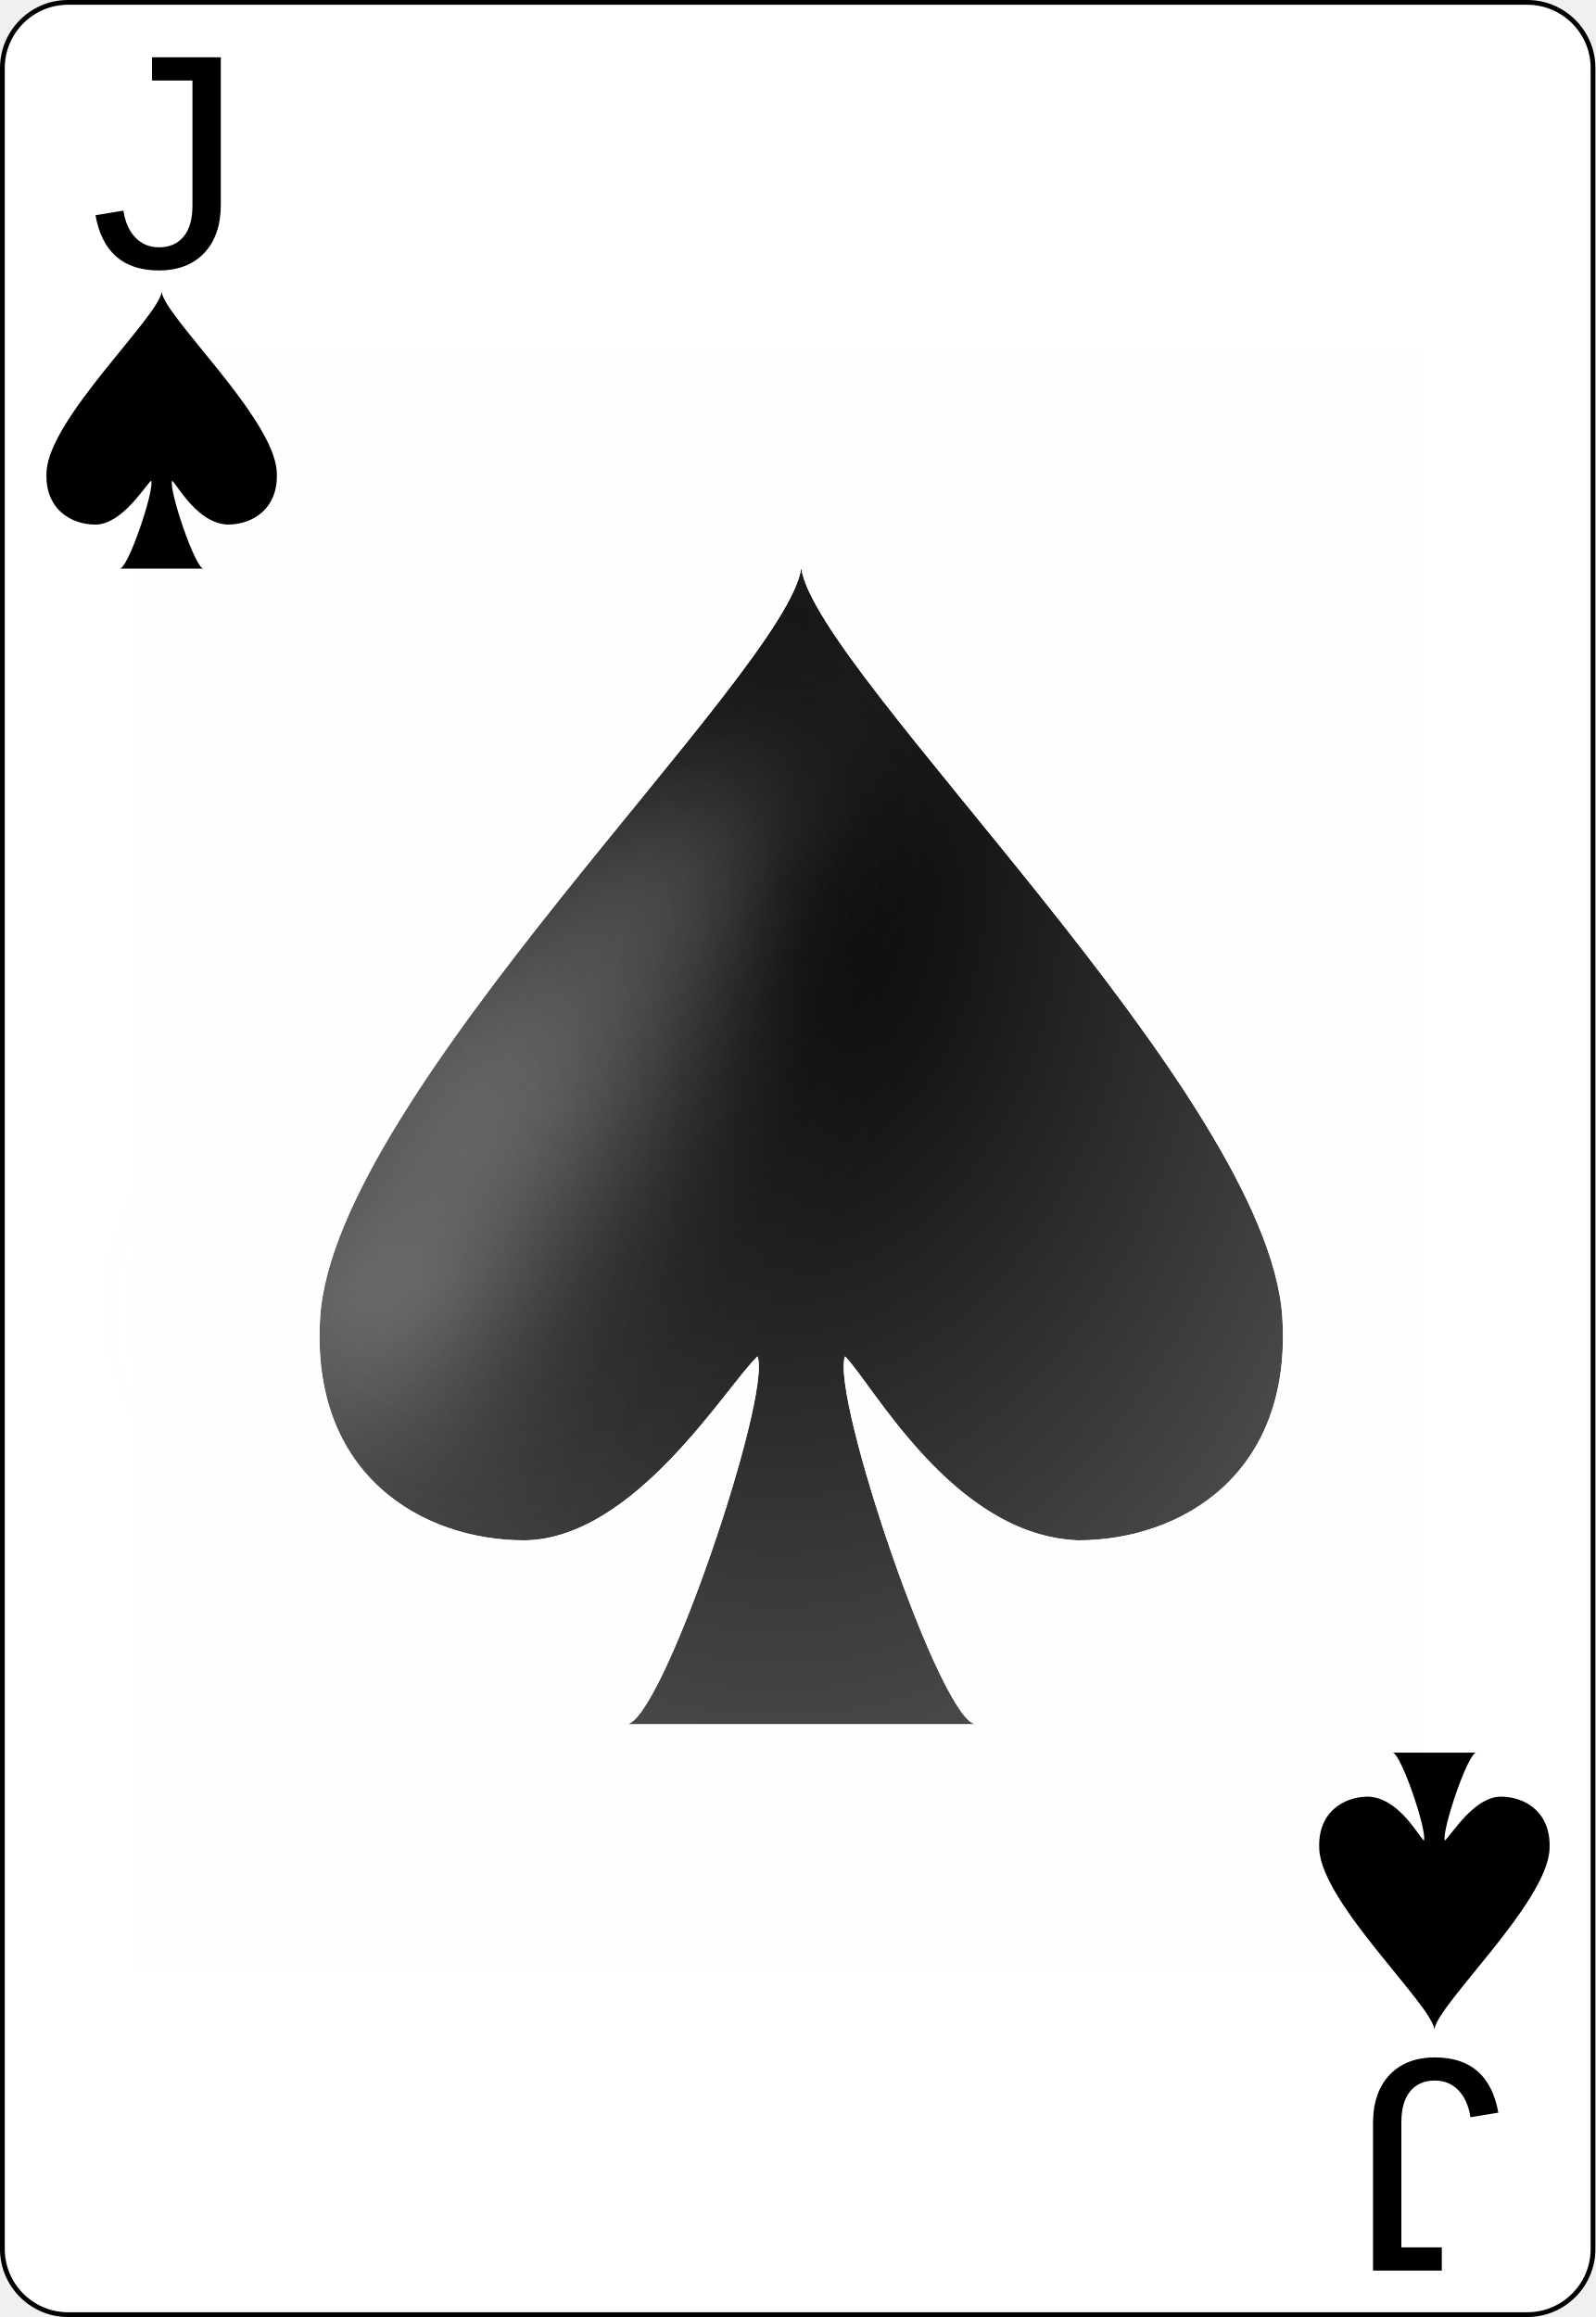
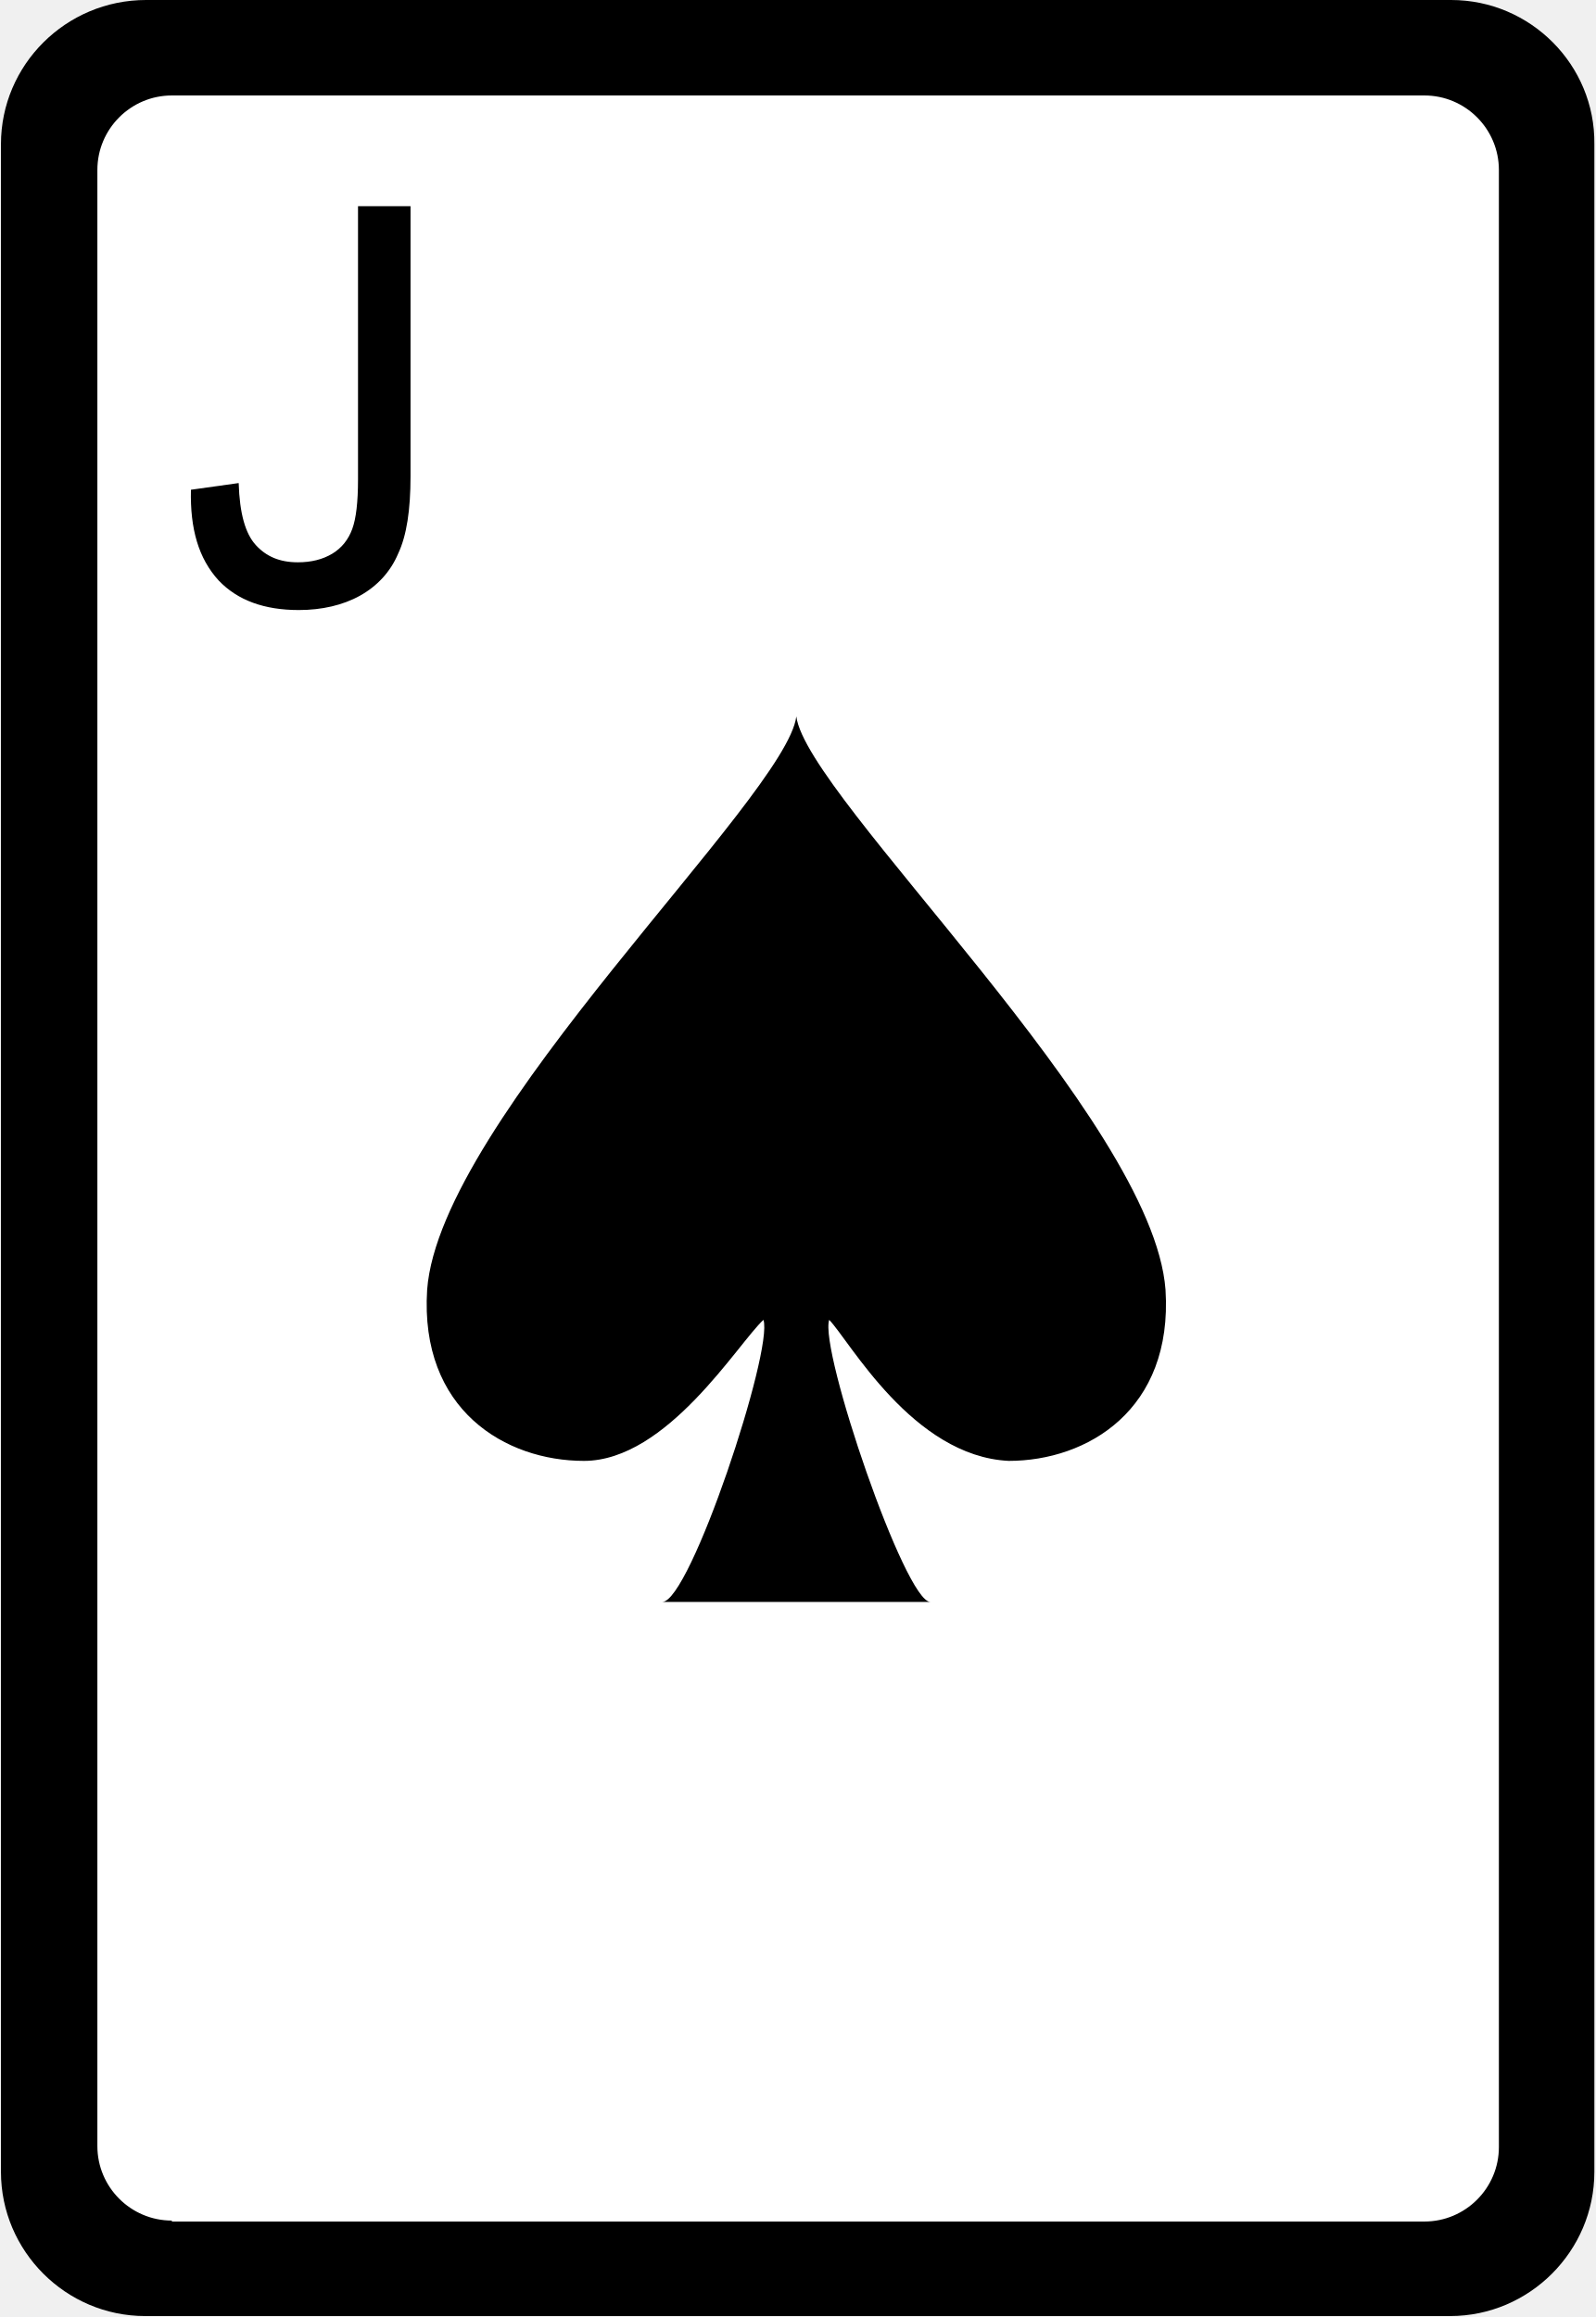
- <svg xmlns="http://www.w3.org/2000/svg" xmlns:xlink="http://www.w3.org/1999/xlink" width="167.087pt" height="242.667pt" viewBox="0 0 167.087 242.667" xml:space="preserve" id="svg2" version="1.1">
-   <defs id="defs41">
-     <radialGradient xlink:href="#linearGradient3773" id="radialGradient3781" cx="-0.158" cy="-8.835" fx="-0.158" fy="-8.835" r="8" gradientTransform="matrix(-1.584269,-0.02349808,0.03071979,-2.477574,-0.2485638,-26.71351)" gradientUnits="userSpaceOnUse" />
-     <linearGradient id="linearGradient3773">
-       <stop style="stop-color:#000000;stop-opacity:1;" offset="0" id="stop3775" />
-       <stop style="stop-color:#000000;stop-opacity:0.649;" offset="1" id="stop3777" />
-     </linearGradient>
-     <radialGradient xlink:href="#linearGradient3773" id="radialGradient3957" cx="-0.158" cy="-8.835" fx="-0.158" fy="-8.835" r="8" gradientTransform="matrix(-1.584269,-0.02349808,0.03071979,-2.477574,-0.2485638,-26.71351)" gradientUnits="userSpaceOnUse" />
-     <linearGradient id="linearGradient3959">
-       <stop style="stop-color:#000000;stop-opacity:1;" offset="0" id="stop3961" />
-       <stop style="stop-color:#000000;stop-opacity:0.649;" offset="1" id="stop3963" />
-     </linearGradient>
-     <radialGradient r="81.903" fy="509.476" fx="168.025" cy="509.476" cx="168.025" gradientTransform="matrix(1.25656,-0.7774064,0.3366382,0.5361257,-221.2021,359.2426)" gradientUnits="userSpaceOnUse" id="radialGradient3975" xlink:href="#linearGradient3784-4" />
-     <linearGradient id="linearGradient3784-4">
-       <stop style="stop-color:#ffffff;stop-opacity:0.435;" offset="0" id="stop3786-8" />
-       <stop style="stop-color:#000000;stop-opacity:0;" offset="1" id="stop3788-6" />
-     </linearGradient>
-     <filter color-interpolation-filters="sRGB" id="filter3803" x="-0.331" width="1.661" y="-0.164" height="1.329">
-       <feGaussianBlur stdDeviation="14.131" id="feGaussianBlur3805" />
-     </filter>
-     <radialGradient xlink:href="#linearGradient3784-4-5" id="radialGradient3929" gradientUnits="userSpaceOnUse" gradientTransform="matrix(1.25656,-0.7774064,0.3366382,0.5361257,-221.2021,359.2426)" cx="168.025" cy="509.476" fx="168.025" fy="509.476" r="81.903" />
-     <linearGradient id="linearGradient3784-4-5">
-       <stop style="stop-color:#ffffff;stop-opacity:0.489;" offset="0" id="stop3786-8-0" />
-       <stop style="stop-color:#000000;stop-opacity:0;" offset="1" id="stop3788-6-3" />
-     </linearGradient>
-     <filter color-interpolation-filters="sRGB" id="filter3803-1" x="-0.331" width="1.661" y="-0.164" height="1.329">
-       <feGaussianBlur stdDeviation="14.131" id="feGaussianBlur3805-8" />
-     </filter>
-     <radialGradient xlink:href="#linearGradient3784-4-1" id="radialGradient3927" gradientUnits="userSpaceOnUse" gradientTransform="matrix(1.25656,-0.7774064,0.3366382,0.5361257,-221.2021,359.2426)" cx="168.025" cy="509.476" fx="168.025" fy="509.476" r="81.903" />
-     <linearGradient id="linearGradient3784-4-1">
-       <stop style="stop-color:#ffffff;stop-opacity:0.237;" offset="0" id="stop3786-8-03" />
-       <stop style="stop-color:#000000;stop-opacity:0;" offset="1" id="stop3788-6-6" />
-     </linearGradient>
-     <filter color-interpolation-filters="sRGB" id="filter3803-73" x="-0.331" width="1.661" y="-0.164" height="1.329">
-       <feGaussianBlur stdDeviation="14.131" id="feGaussianBlur3805-2" />
-     </filter>
-     <radialGradient r="8" fy="-8.835" fx="-0.158" cy="-8.835" cx="-0.158" gradientTransform="matrix(-1.584269,-0.02349808,0.03071979,-2.477574,-0.2485638,-26.71351)" gradientUnits="userSpaceOnUse" id="radialGradient3990" xlink:href="#linearGradient3773" />
-     <radialGradient xlink:href="#linearGradient3784-4" id="radialGradient3161" gradientUnits="userSpaceOnUse" gradientTransform="matrix(1.25656,-0.7774064,0.3366382,0.5361257,-221.2021,359.2426)" cx="168.025" cy="509.476" fx="168.025" fy="509.476" r="81.903" />
-     <radialGradient xlink:href="#linearGradient3784-4-5" id="radialGradient3163" gradientUnits="userSpaceOnUse" gradientTransform="matrix(1.25656,-0.7774064,0.3366382,0.5361257,-221.2021,359.2426)" cx="168.025" cy="509.476" fx="168.025" fy="509.476" r="81.903" />
-     <radialGradient xlink:href="#linearGradient3784-4-1" id="radialGradient3165" gradientUnits="userSpaceOnUse" gradientTransform="matrix(1.25656,-0.7774064,0.3366382,0.5361257,-221.2021,359.2426)" cx="168.025" cy="509.476" fx="168.025" fy="509.476" r="81.903" />
-   </defs>
-   <g id="Layer_x0020_1" style="fill-rule:nonzero;clip-rule:nonzero;stroke:#000000;stroke-miterlimit:4;">
-     <path style="fill:#FFFFFF;stroke-width:0.5;" d="M166.837,235.548c0,3.777-3.087,6.869-6.871,6.869H7.111c-3.775,0-6.861-3.092-6.861-6.869V7.12C0.25,3.343,3.336,0.25,7.111,0.25h152.855    c3.784,0,6.871,3.093,6.871,6.87v228.428z" id="path5" />
-     <g style="stroke:none;" id="g7">
-       <g id="g9">
- 				
- 			</g>
-     </g>
-     <g id="g15">
- 			
- 		</g>
-     <g id="g19">
- 			
- 		</g>
-     <g style="stroke:none;" id="g23">
-       <g id="g25">
- 				
- 			</g>
-     </g>
-     <g style="stroke:none;" id="g31">
-       <g id="g33">
- 				
- 			</g>
-     </g>
+ <svg xmlns="http://www.w3.org/2000/svg" version="1.1" id="svg2" x="0px" y="0px" viewBox="0 0 167.1 242.7" style="enable-background:new 0 0 167.1 242.7;" xml:space="preserve">
+   <style type="text/css">
+ 	.st0{fill:#FFFFFF;}
+ </style>
+   <path class="st0" d="M15,237.3c-4.5,0-8.1-3.6-8.1-8.1V13.4c0-4.5,3.6-8.1,8.1-8.1h136.8c4.5,0,8.1,3.6,8.1,8.1v215.8  c0,4.5-3.6,8.1-8.1,8.1H15z" />
+   <path d="M152,0h-0.1H15.4h-0.1C6.9,0,0.1,6.8,0.1,15.1v212.4c0,8.3,6.8,15.1,15.1,15.1h0.1h136.5h0.1c8.3,0,15.1-6.8,15.1-15.1V15.1  C167.1,6.8,160.3,0,152,0z M18,232.6c-4.3,0-7.8-3.5-7.8-7.8V17.8c0-4.3,3.5-7.8,7.8-7.8h131.2c4.3,0,7.8,3.5,7.8,7.8v207.1  c0,4.3-3.5,7.8-7.8,7.8H18z" />
+   <g id="layer1-7-88" transform="matrix(2.648679,0,0,2.421718,83.41089,57.36599)">
+     <path id="sl-4" d="M14.6,32.1C14.1,24.7,0.4,10.8,0,7.3   c-0.4,3.5-14.1,17.4-14.6,24.8c-0.3,5.2,3.1,7.4,6.2,7.4c3.3,0,6.1-5.1,7.1-6.1c0.4,1.3-2.9,12.2-4,12.2H5.3c-1,0-4.4-10.9-4-12.2   c0.8,0.9,3.3,5.9,7.1,6.1C11.5,39.5,14.9,37.3,14.6,32.1z" />
  </g>
-   <g transform="matrix(0.1986111,0,0,0.1986111,10.08346,15.42888)" id="g3886">
-     <g style="fill:url(#radialGradient3781);fill-opacity:1" id="layer1-7-1" transform="matrix(31.75408,0,0,29.03312,371.7377,526.7095)">
-       <path style="fill:url(#radialGradient3990);fill-opacity:1" d="M 7.989,3.103 C 7.747,-0.954 0.242,-8.59 0,-10.5 c -0.242,1.909 -7.747,9.545 -7.989,13.603 -0.169,2.868 1.695,4.057 3.39,4.057 1.835,-0.022 3.351,-2.801 3.873,-3.341 0.242,0.716 -1.603,6.682 -2.179,6.682 l 5.811,0 C 2.33,10.501 0.485,4.535 0.727,3.819 1.184,4.315 2.524,7.077 4.601,7.16 6.295,7.159 8.158,5.971 7.989,3.103 z" id="sl-5" />
-     </g>
-     <path transform="matrix(1.642458,-1.082367,1.344778,1.579553,-783.5045,-14.75167)" id="path3762-6" d="m 122.357,574.383 c 0,0 -13.123,-65.067 17.801,-92.974 34.761,-31.369 150.111,-71.195 150.111,-71.195 0,0 -81.652,84.604 -110.111,108.338 -27.21,22.692 -57.801,55.831 -57.801,55.831 z" style="fill:url(#radialGradient3161);fill-opacity:1;stroke:none;filter:url(#filter3803)" />
-     <path transform="matrix(2.489528,-0.1237628,1.128458,2.89224,-742.116,-945.2279)" id="path3762-6-0" d="m 122.357,574.383 c 0,0 -13.123,-65.067 17.801,-92.974 34.761,-31.369 150.111,-71.195 150.111,-71.195 0,0 -81.652,84.604 -110.111,108.338 -27.21,22.692 -57.801,55.831 -57.801,55.831 z" style="fill:url(#radialGradient3163);fill-opacity:1;stroke:none;filter:url(#filter3803-1)" />
-     <path transform="matrix(1.942697,-0.3084098,0.5734017,1.993647,-290.3779,-568.3455)" id="path3762-6-2" d="m 122.357,574.383 c 0,0 -13.123,-65.067 17.801,-92.974 34.761,-31.369 150.111,-71.195 150.111,-71.195 0,0 -81.652,84.604 -110.111,108.338 -27.21,22.692 -57.801,55.831 -57.801,55.831 z" style="fill:url(#radialGradient3165);fill-opacity:1;stroke:none;filter:url(#filter3803-73)" />
-     <path id="rect3865" d="m 19.993,106.65 0,854.281 677.156,0 0,-854.281 -677.156,0 z M 371.743,221.869 c 7.684,55.453 245.972,277.15 253.656,394.937 5.366,83.267 -53.771,117.752 -107.562,117.781 -65.949,-2.415 -108.515,-82.591 -123.031,-97 -7.684,20.788 50.897,194 69.188,194 l -184.5,0 c 18.29,0 76.872,-173.212 69.188,-194 -16.58,15.687 -64.726,96.373 -123,97 -53.823,0 -112.991,-34.514 -107.625,-117.781 7.684,-117.816 246.003,-339.513 253.688,-394.937 z" style="fill:#fffeff;fill-opacity:1;fill-rule:nonzero;stroke:none" />
-   </g>
-   <text xml:space="preserve" style="font-size:32px;font-style:normal;font-weight:normal;line-height:125%;letter-spacing:0px;word-spacing:0px;fill:#000000;fill-opacity:1;stroke:none;font-family:Bitstream Vera Sans" x="-157.421" y="-215.794" id="text3788-2" transform="scale(-1,-1)">
-     <tspan id="tspan3790-3" x="-157.421" y="-215.794" style="font-style:normal;font-variant:normal;font-weight:normal;font-stretch:normal;font-family:Arial;-inkscape-font-specification:Arial">J</tspan>
-   </text>
-   <g transform="matrix(-1.508595,0,0,-1.379325,150.2247,198.0438)" id="layer1-7-8">
-     <path id="sl-0" d="M 7.989,3.103 C 7.747,-0.954 0.242,-8.59 0,-10.5 c -0.242,1.909 -7.747,9.545 -7.989,13.603 -0.169,2.868 1.695,4.057 3.39,4.057 1.835,-0.022 3.351,-2.801 3.873,-3.341 0.242,0.716 -1.603,6.682 -2.179,6.682 l 5.811,0 C 2.33,10.501 0.485,4.535 0.727,3.819 1.184,4.315 2.524,7.077 4.601,7.16 6.295,7.159 8.158,5.971 7.989,3.103 z" style="fill:#000000" />
-   </g>
-   <text xml:space="preserve" style="font-size:32px;font-style:normal;font-weight:normal;line-height:125%;letter-spacing:0px;word-spacing:0px;fill:#000000;fill-opacity:1;stroke:none;font-family:Bitstream Vera Sans" x="9.5" y="28.013" id="text3788">
-     <tspan id="tspan3790" x="9.5" y="28.013" style="font-style:normal;font-variant:normal;font-weight:normal;font-stretch:normal;font-family:Arial;-inkscape-font-specification:Arial">J</tspan>
-   </text>
-   <g transform="matrix(1.508595,0,0,1.379325,16.92904,45.06616)" id="layer1-7">
-     <path id="sl" d="M 7.989,3.103 C 7.747,-0.954 0.242,-8.59 0,-10.5 c -0.242,1.909 -7.747,9.545 -7.989,13.603 -0.169,2.868 1.695,4.057 3.39,4.057 1.835,-0.022 3.351,-2.801 3.873,-3.341 0.242,0.716 -1.603,6.682 -2.179,6.682 l 5.811,0 C 2.33,10.501 0.485,4.535 0.727,3.819 1.184,4.315 2.524,7.077 4.601,7.16 6.295,7.159 8.158,5.971 7.989,3.103 z" style="fill:#000000" />
+   <g>
+     <path d="M20,51.3l5-0.7c0.1,3.2,0.7,5.3,1.8,6.5c1.1,1.2,2.5,1.8,4.4,1.8c1.4,0,2.6-0.3,3.6-0.9c1-0.6,1.7-1.5,2.1-2.6   c0.4-1.1,0.6-2.8,0.6-5.2V21.6h5.5v28.3c0,3.5-0.4,6.2-1.3,8.1c-0.8,1.9-2.2,3.4-4,4.4c-1.8,1-4,1.5-6.4,1.5c-3.6,0-6.4-1-8.4-3.1   C20.8,58.5,19.9,55.4,20,51.3z" />
  </g>
</svg>
